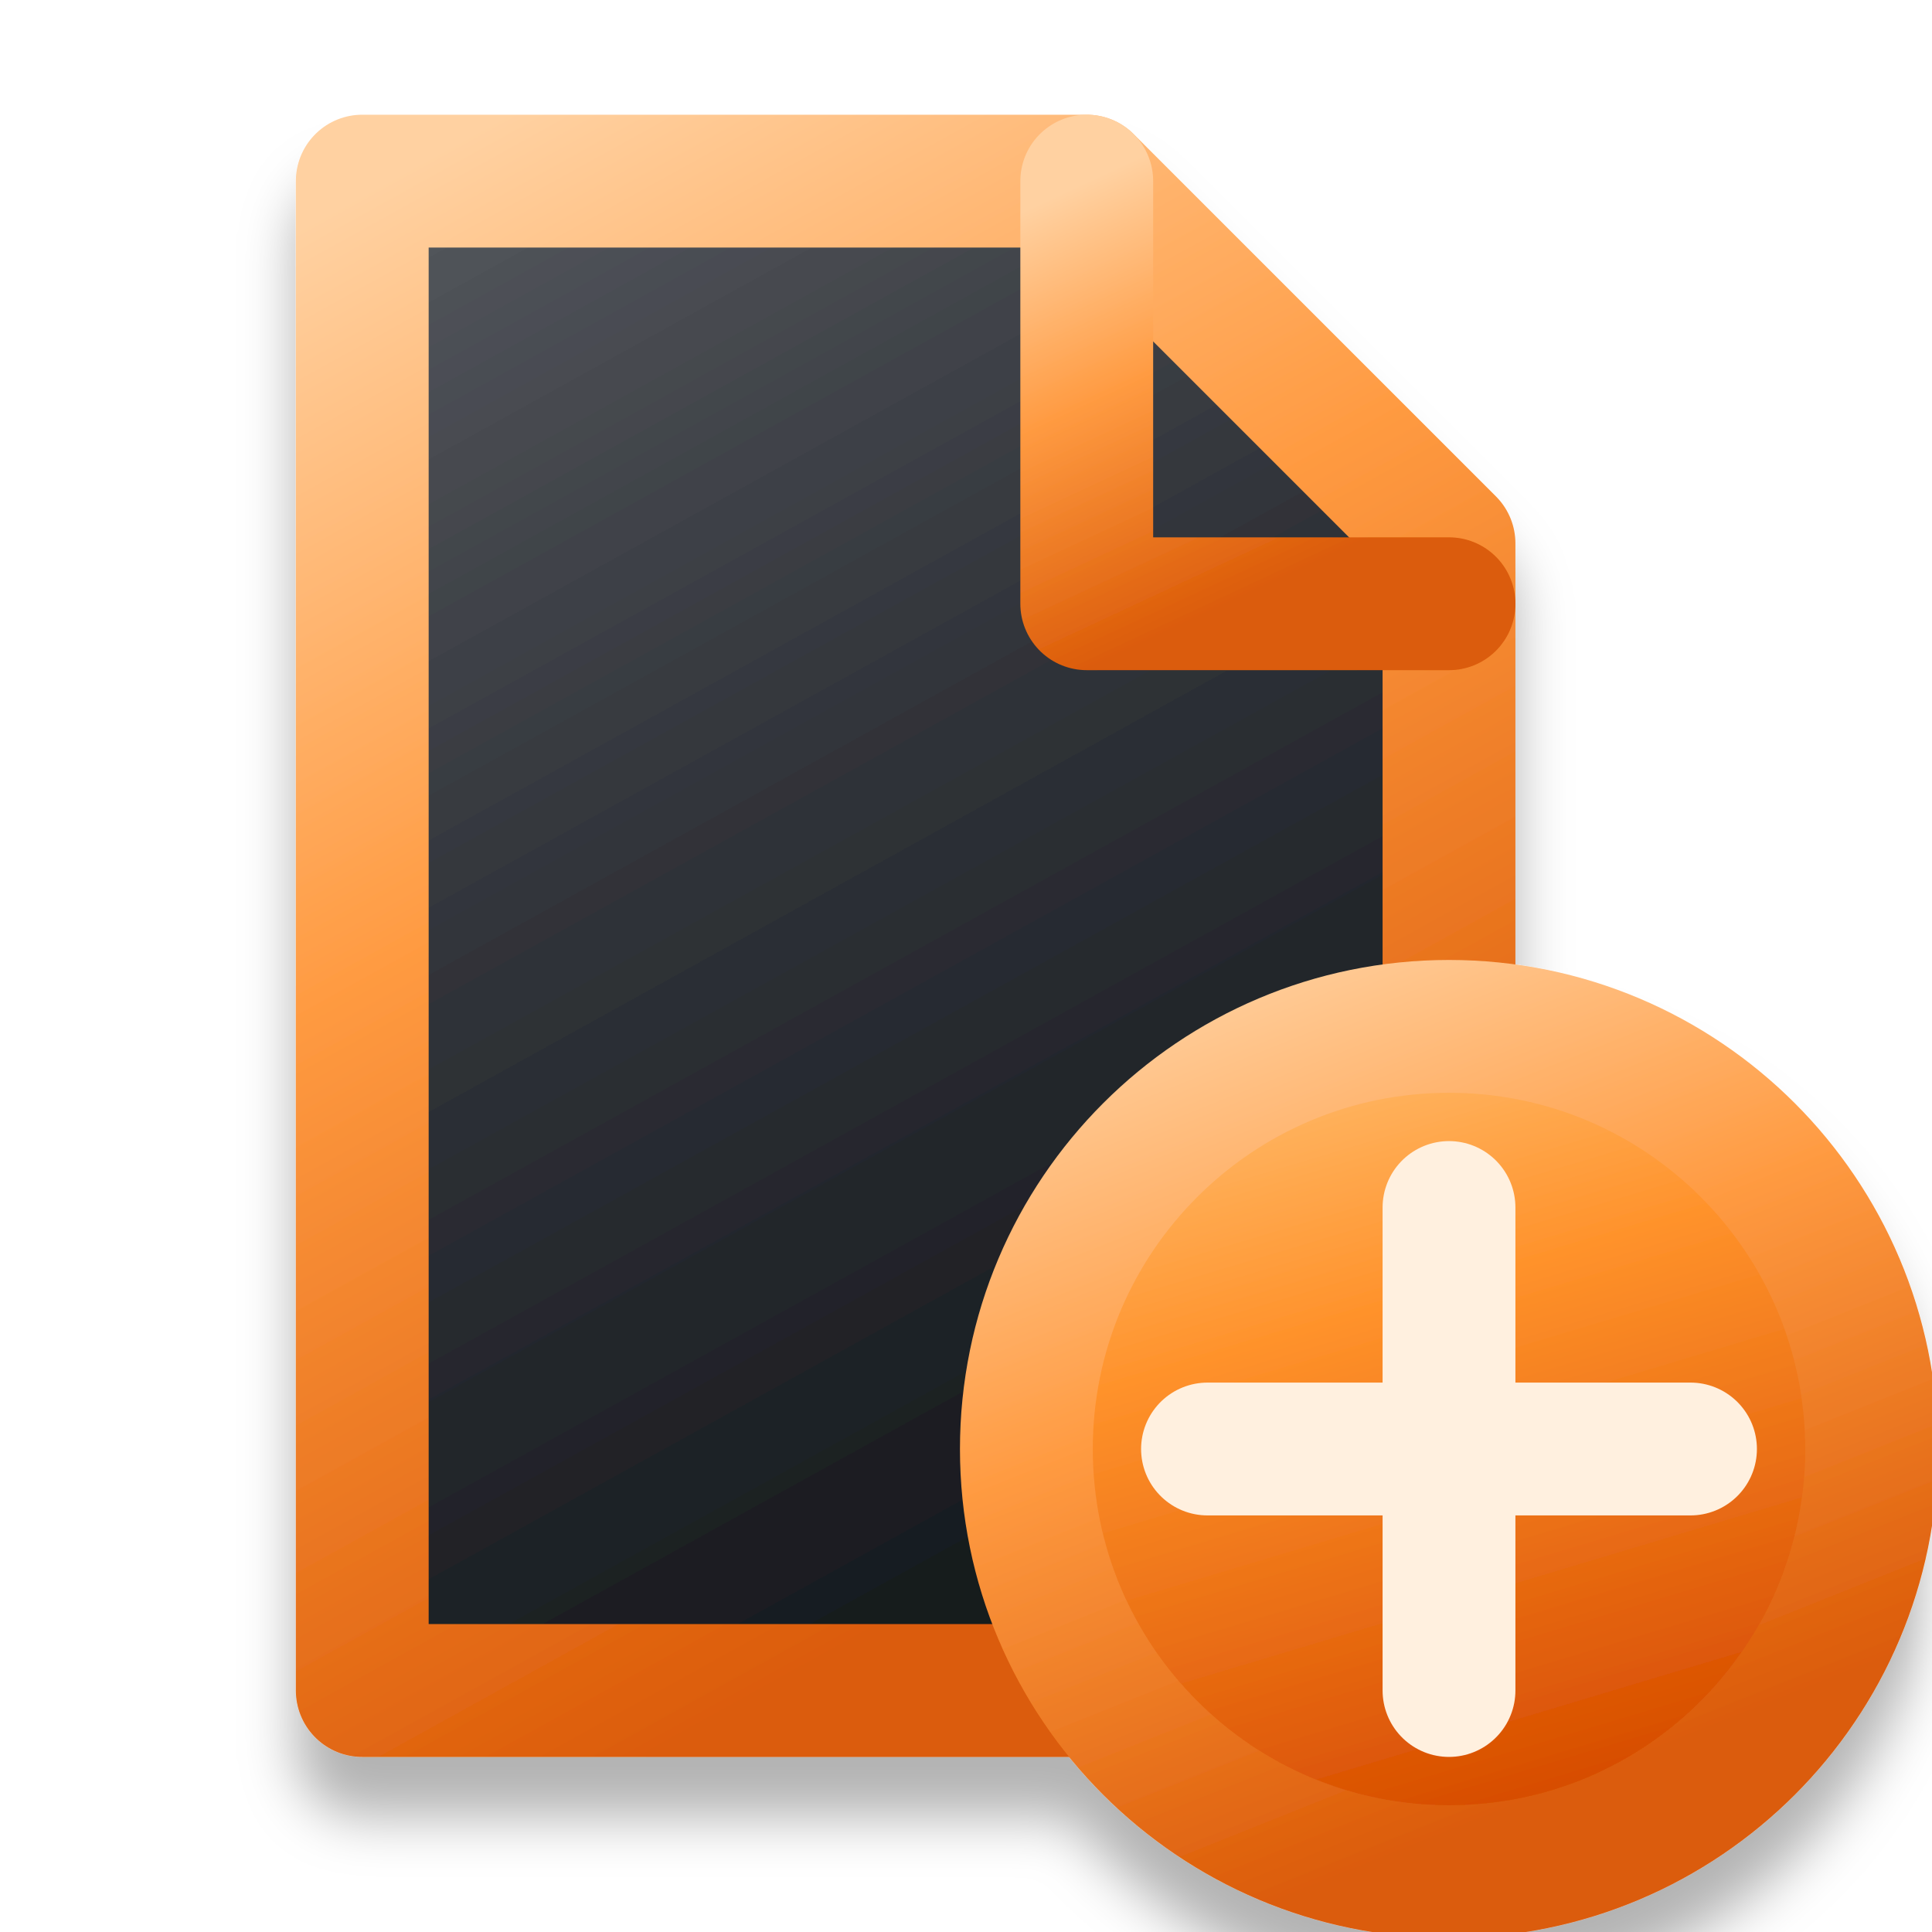
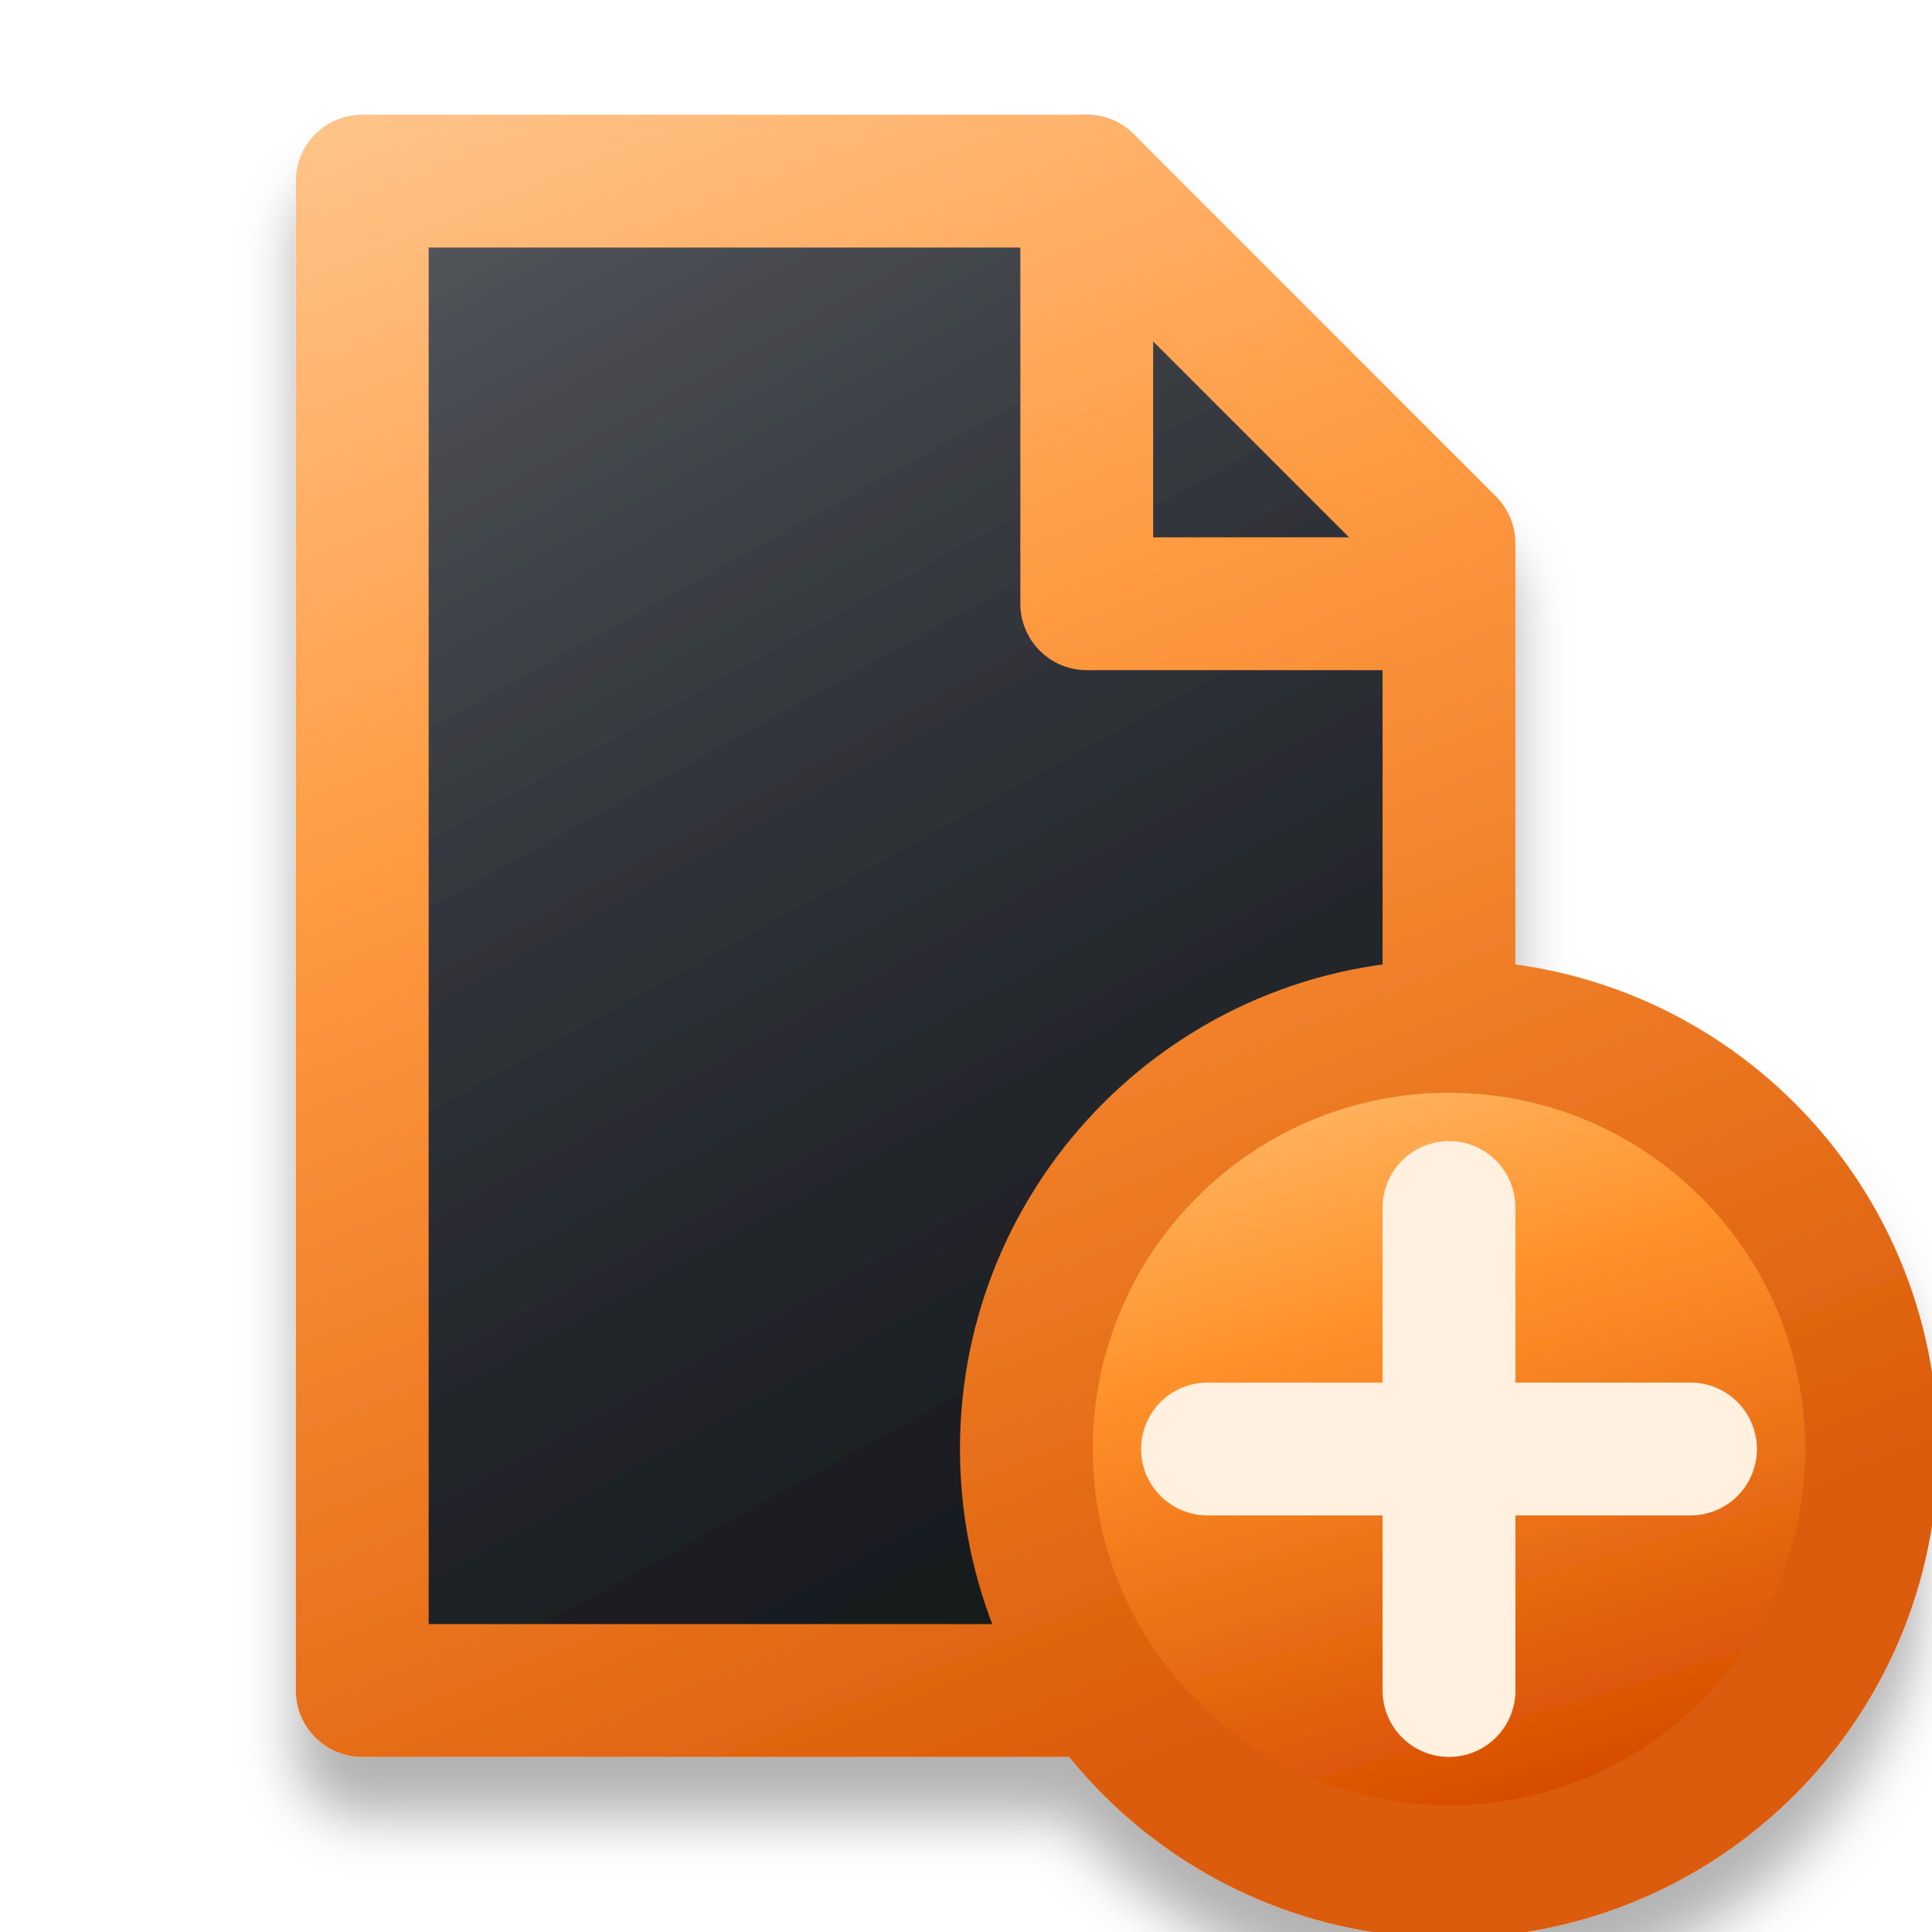
<svg xmlns="http://www.w3.org/2000/svg" width="32" height="32" viewBox="0 0 32 32">
  <defs>
-     <linearGradient id="edge" x1="0" y1="0" x2="0.4" y2="1">
+     <linearGradient id="edge" gradientUnits="userSpaceOnUse" x1="0" y1="0" x2="13" y2="32">
      <stop stop-color="#ffd1a1" />
      <stop offset=".45" stop-color="#ff9b42" />
      <stop offset="1" stop-color="#db5b08" />
    </linearGradient>
    <linearGradient id="orange" x1="0" y1="0" x2=".3" y2="1">
      <stop stop-color="#ffca83" />
      <stop offset=".42" stop-color="#ff922b" />
      <stop offset="1" stop-color="#d74d00" />
    </linearGradient>
    <linearGradient id="body" x1="0" y1="0" x2=".4" y2="1">
      <stop stop-color="#55585e" />
      <stop offset=".48" stop-color="#303339" />
      <stop offset="1" stop-color="#171a1e" />
    </linearGradient>
-     <filter id="shadow" x="-20%" y="-20%" width="150%" height="160%">
+     <filter id="shadow" filterUnits="userSpaceOnUse" x="-3" y="-3" width="38" height="40">
      <feDropShadow dx="0" dy="1" stdDeviation=".45" flood-color="#000000" flood-opacity=".3" />
    </filter>
  </defs>
  <g filter="url(#shadow)" fill="none" stroke="url(#edge)" stroke-width="2.2" stroke-linecap="round" stroke-linejoin="round">
    <path d="M6 3h12l6 6v19H6z" fill="url(#body)" />
    <path d="M18 3v7h6" />
    <circle cx="24" cy="24" r="7" fill="url(#orange)" />
    <path d="M24 20v8M20 24h8" stroke="#fff0df" />
  </g>
</svg>
